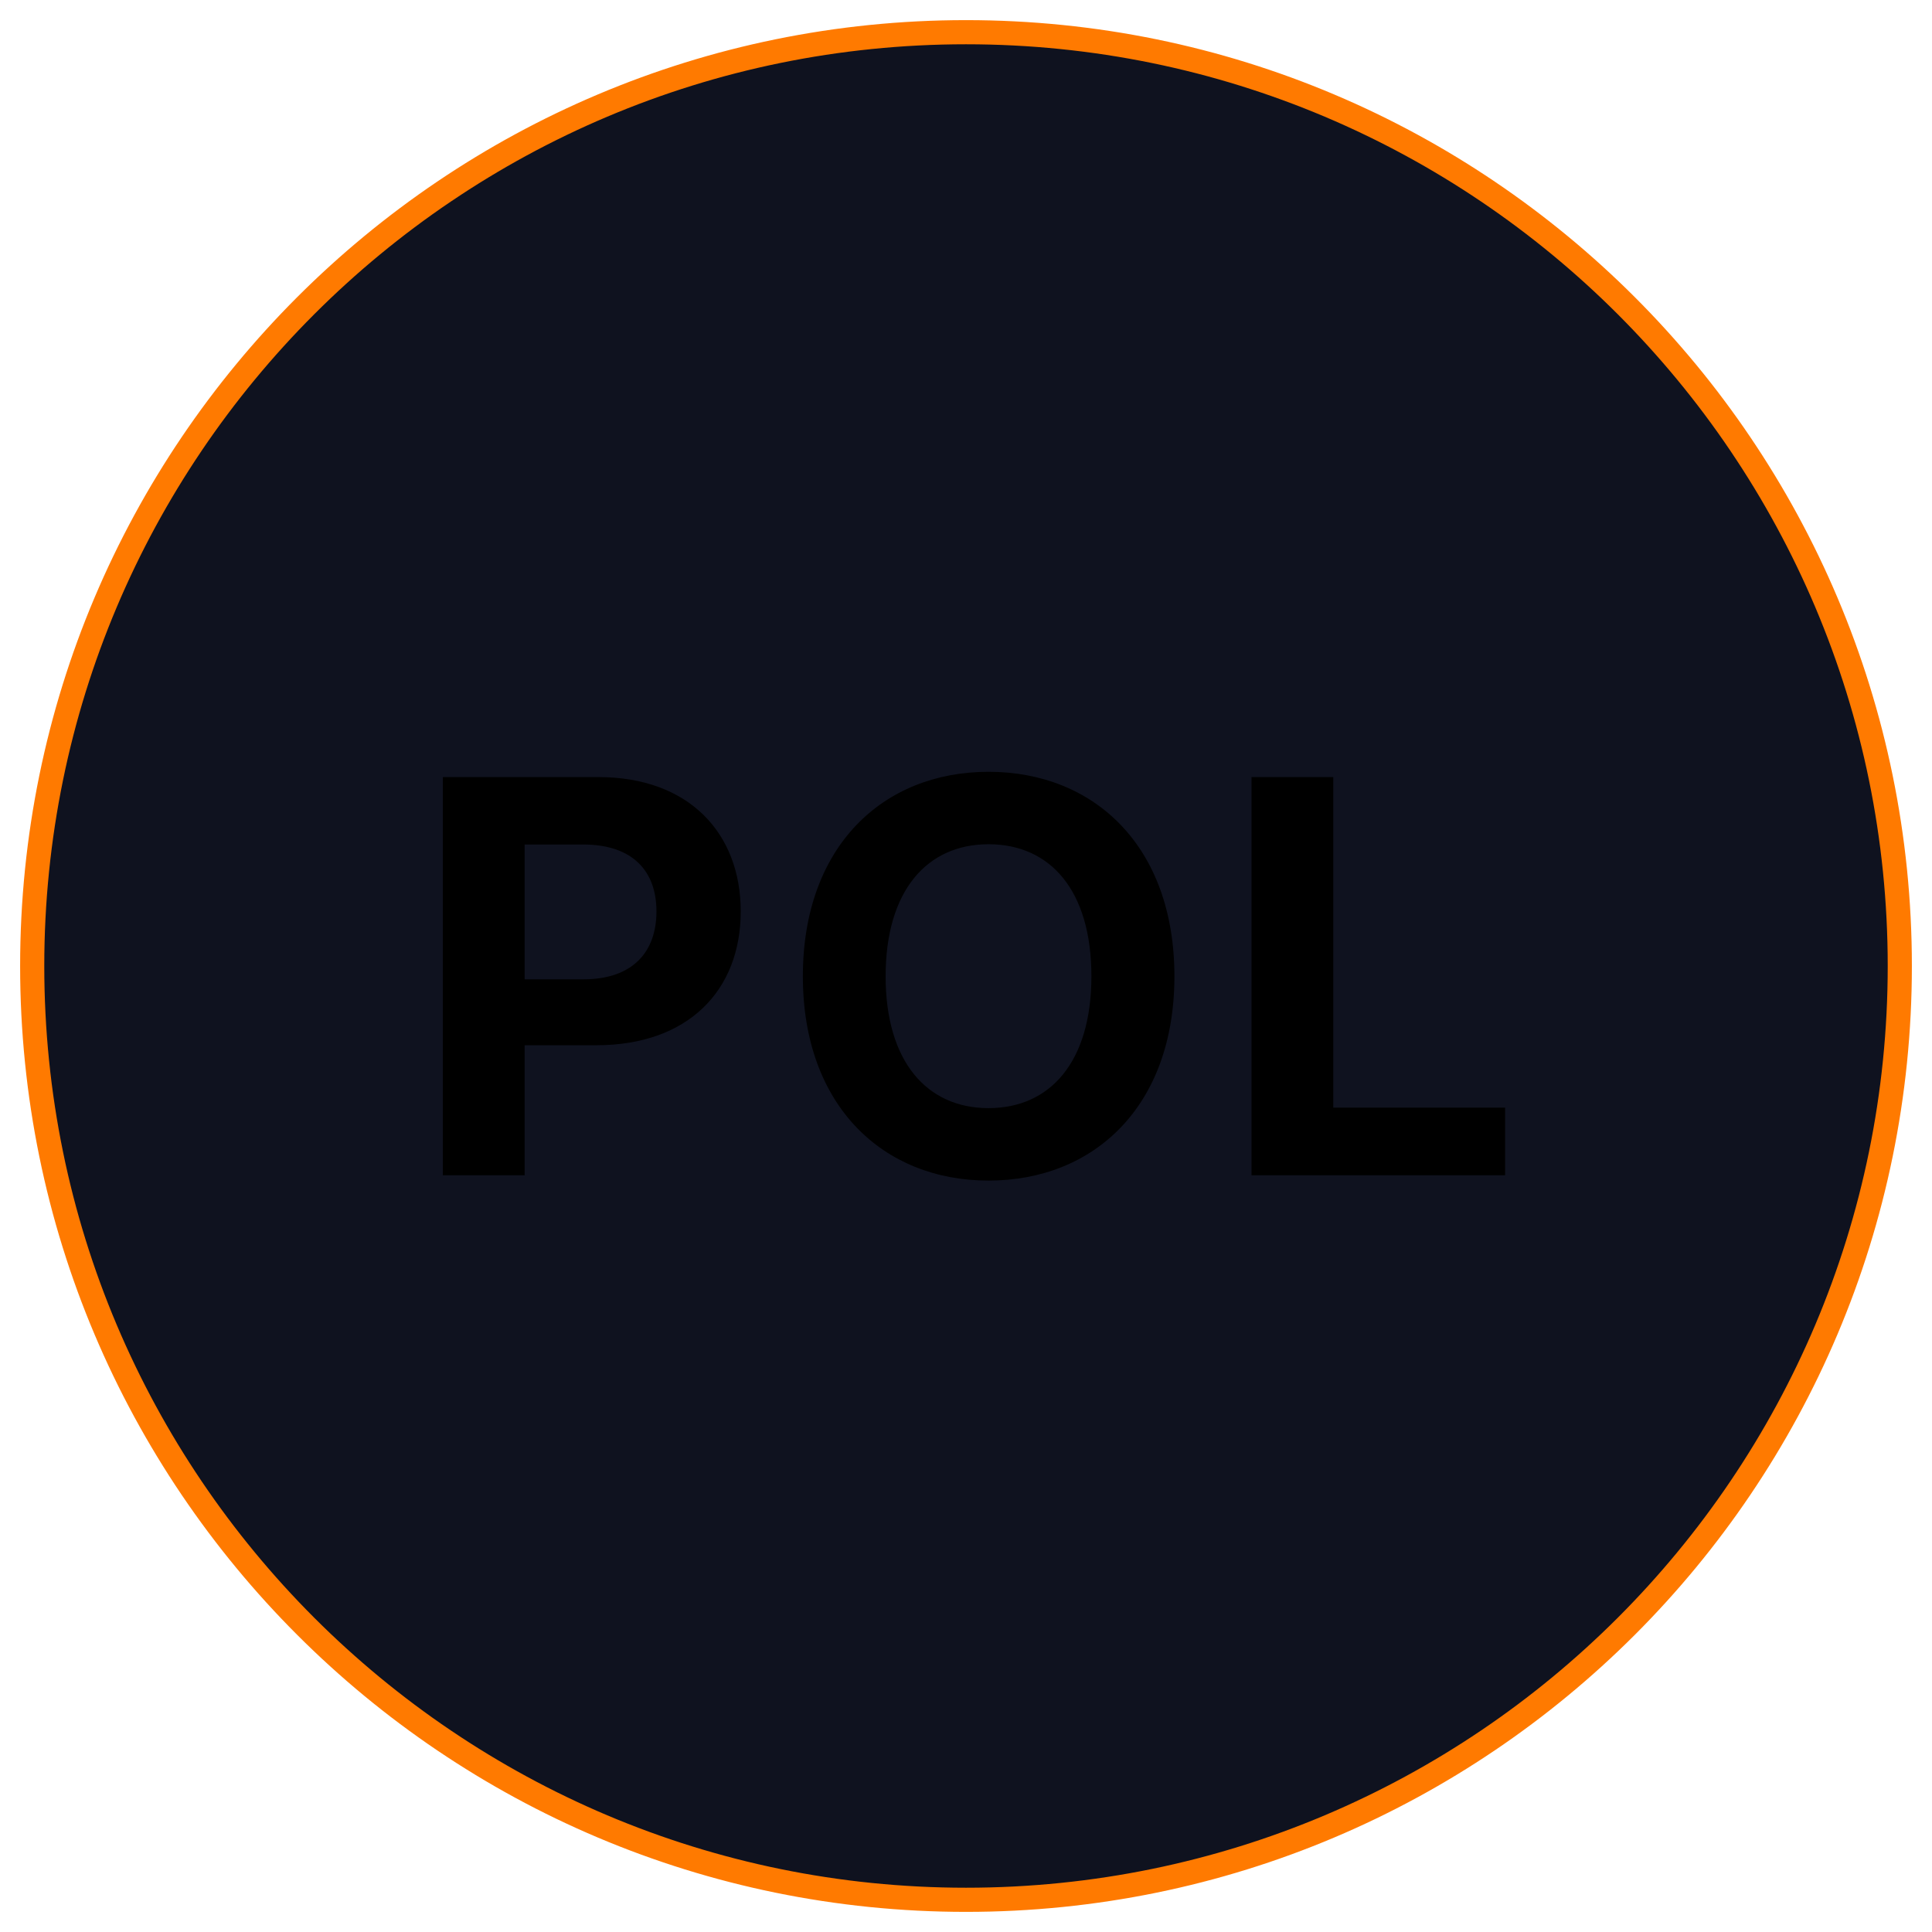
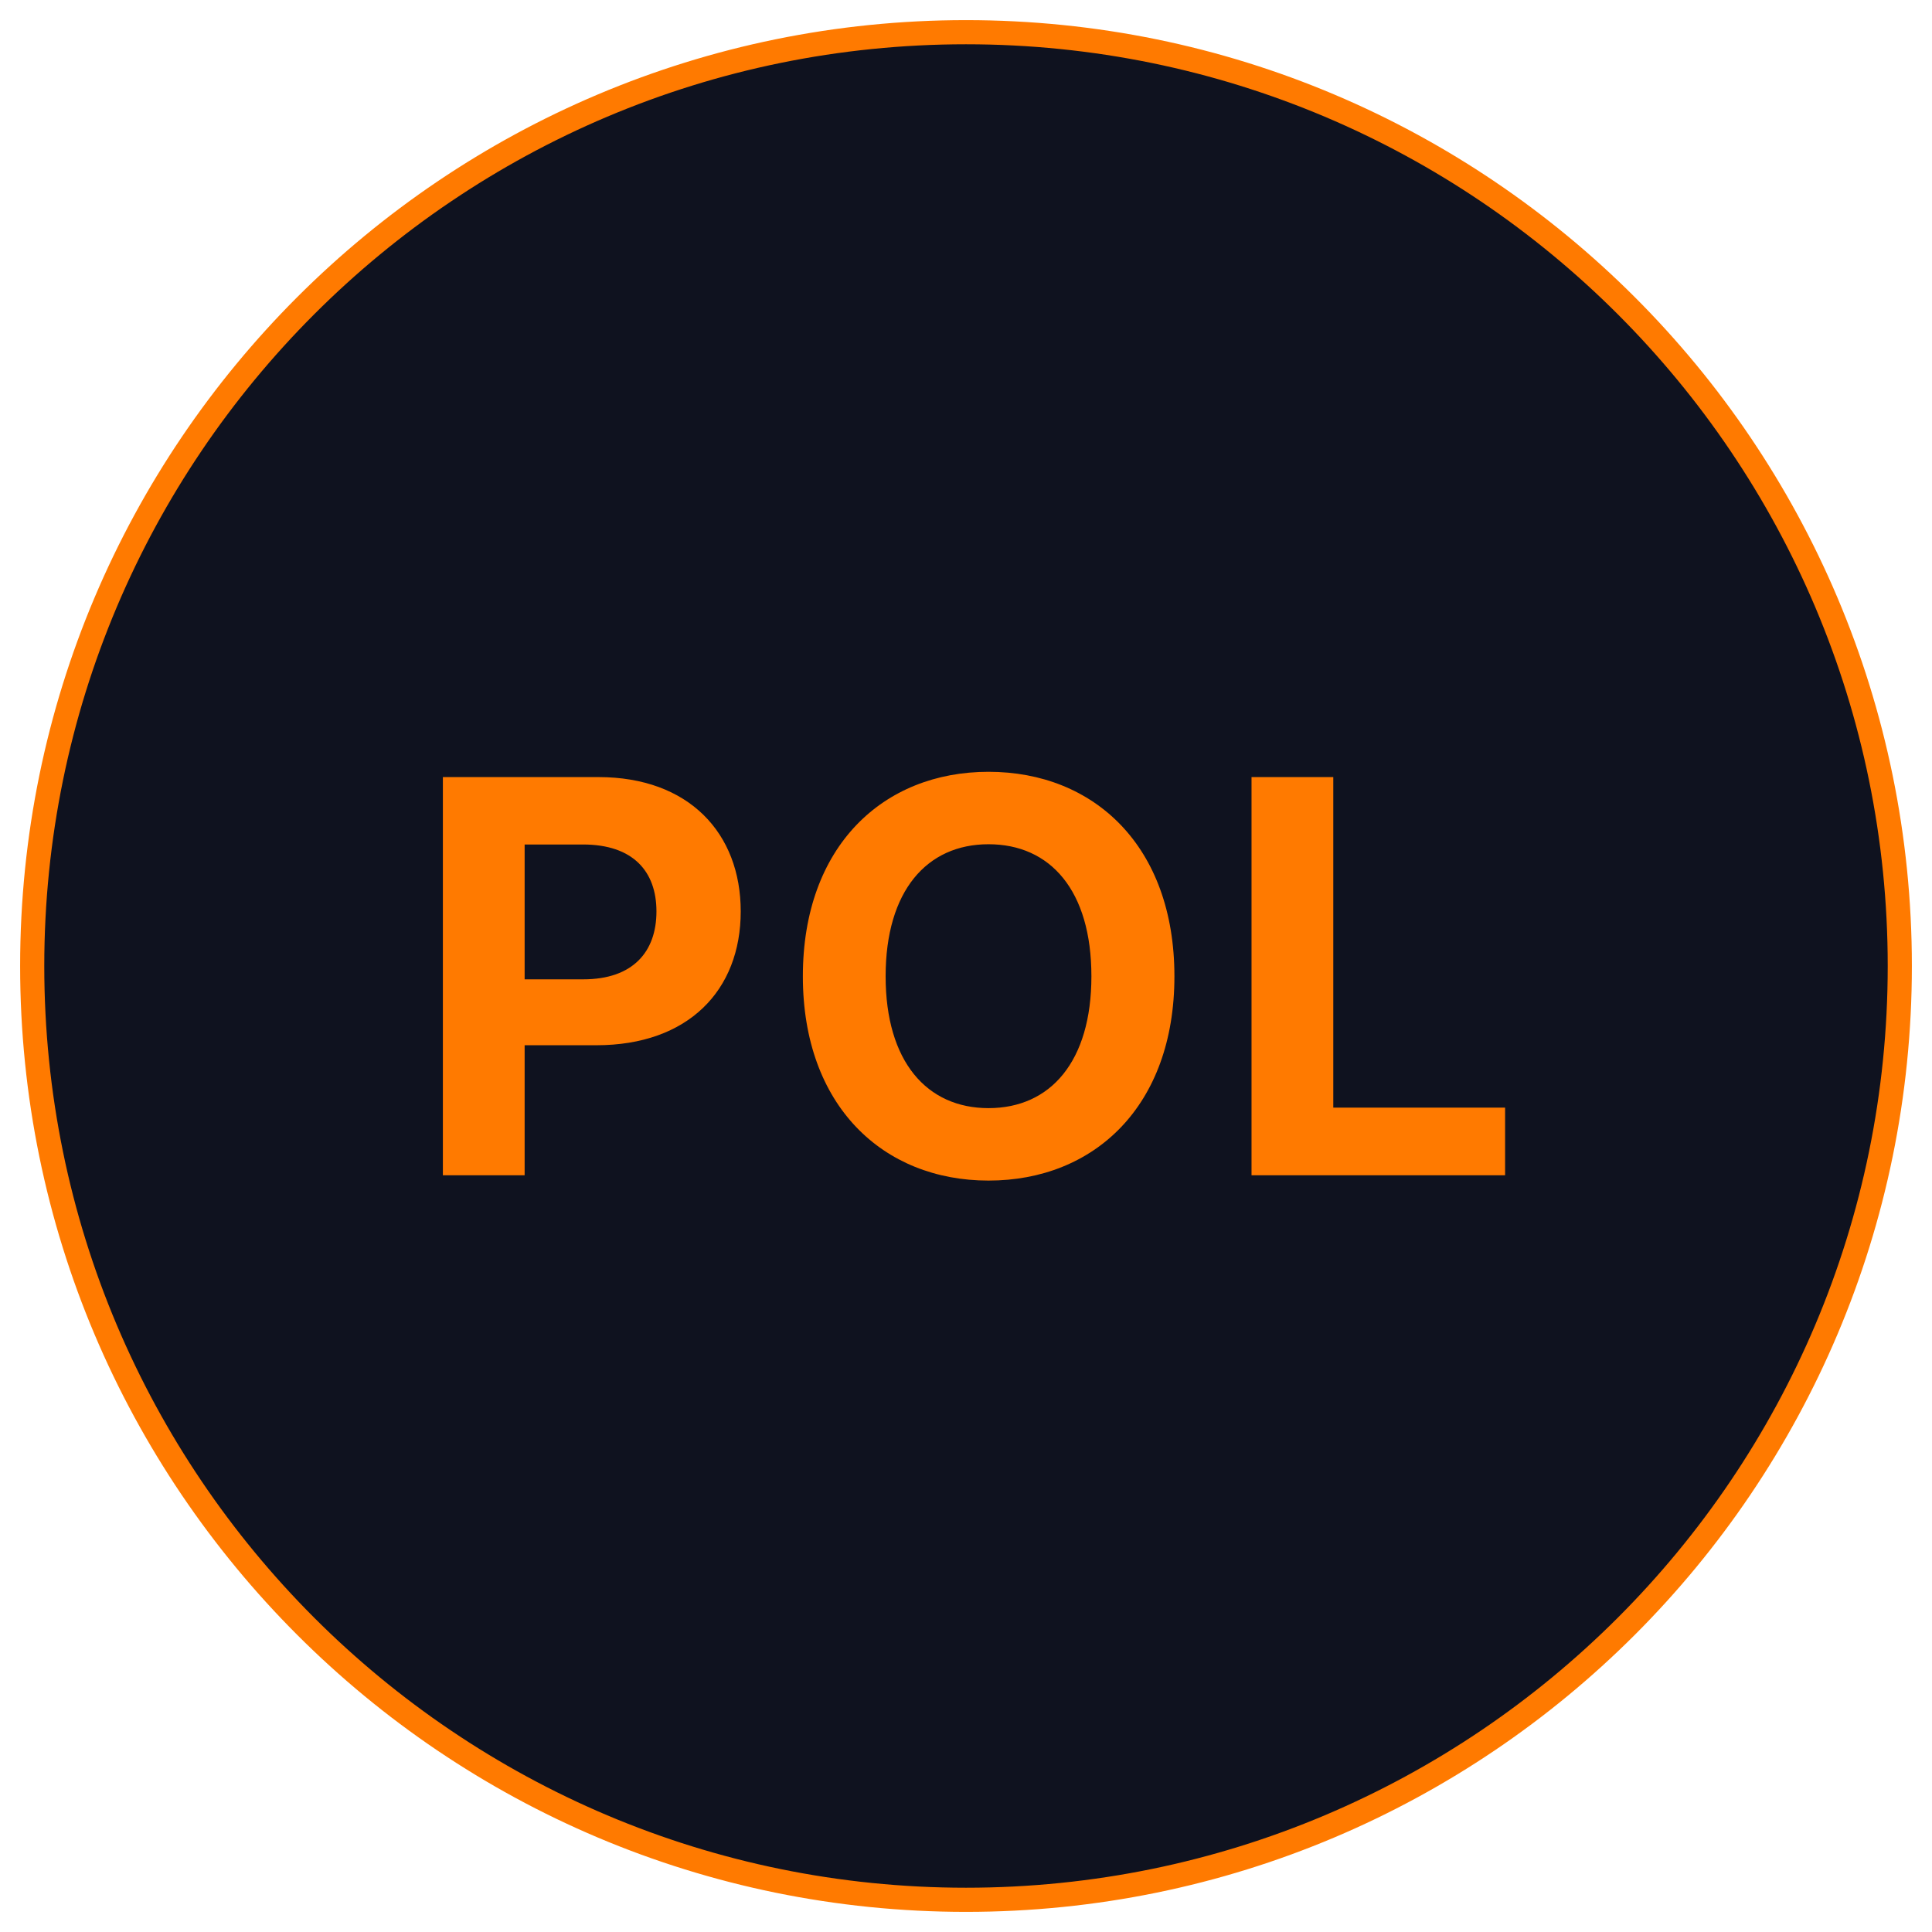
<svg xmlns="http://www.w3.org/2000/svg" viewBox="0 0 120 120">
  <circle cx="60" cy="60" r="58" fill="#0f121f" stroke="#FF7A00" stroke-width="1.5" />
-   <text x="60" y="73" text-anchor="middle" fill="currentColor" font-family="system-ui, -apple-system, sans-serif" font-weight="700" font-size="34" letter-spacing="1">POL</text>
+   <text x="60" y="73" text-anchor="middle" fill="#FF7A00" font-family="system-ui, -apple-system, sans-serif" font-weight="700" font-size="34" letter-spacing="1">POL</text>
</svg>
